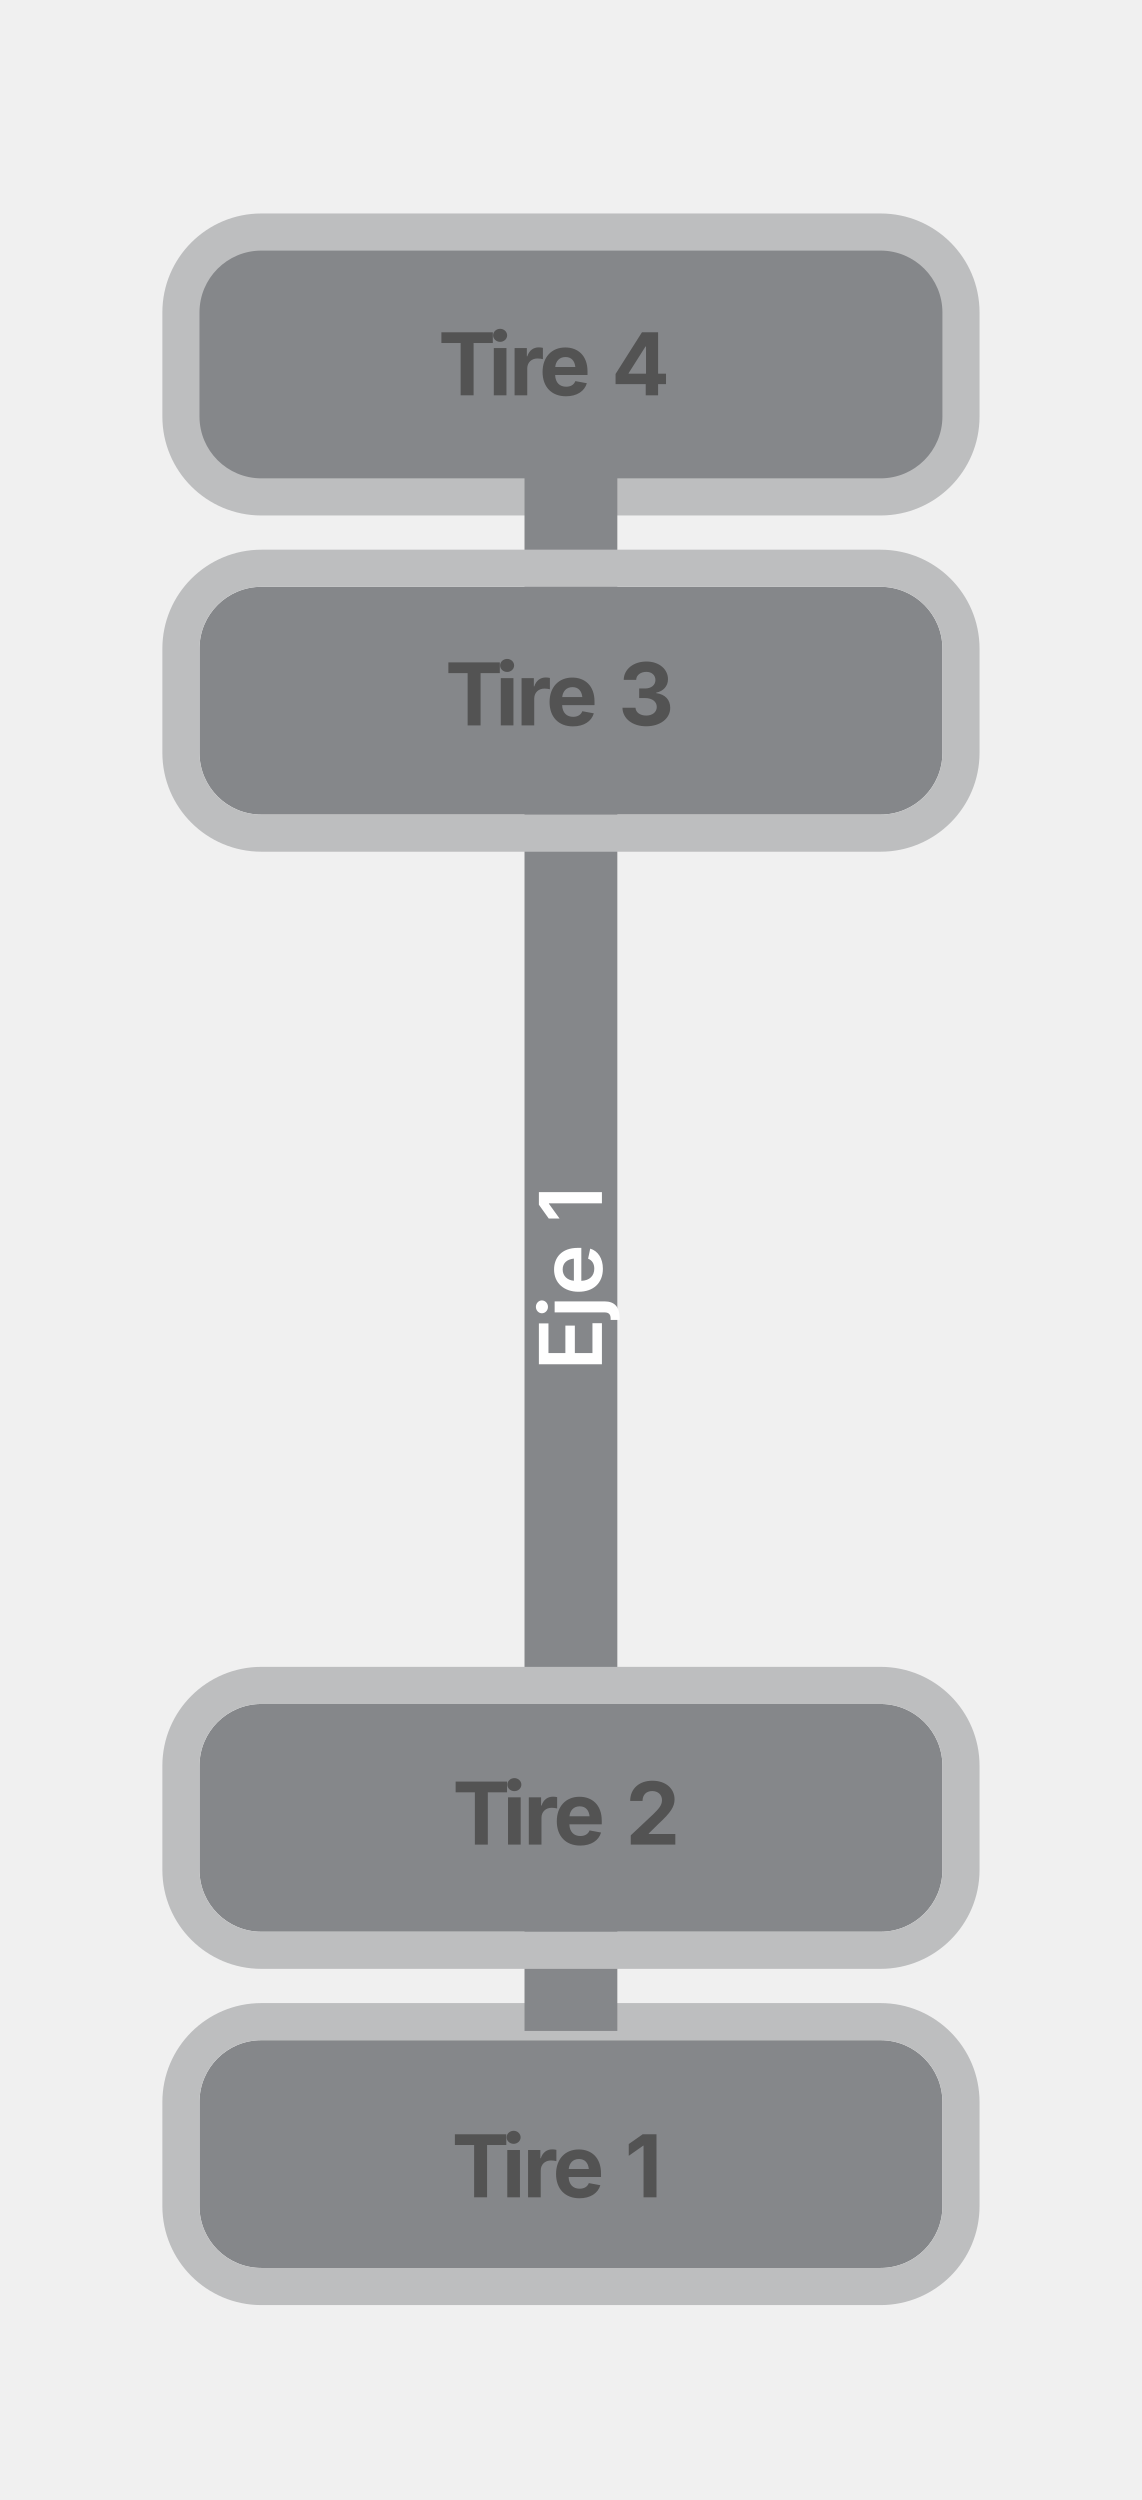
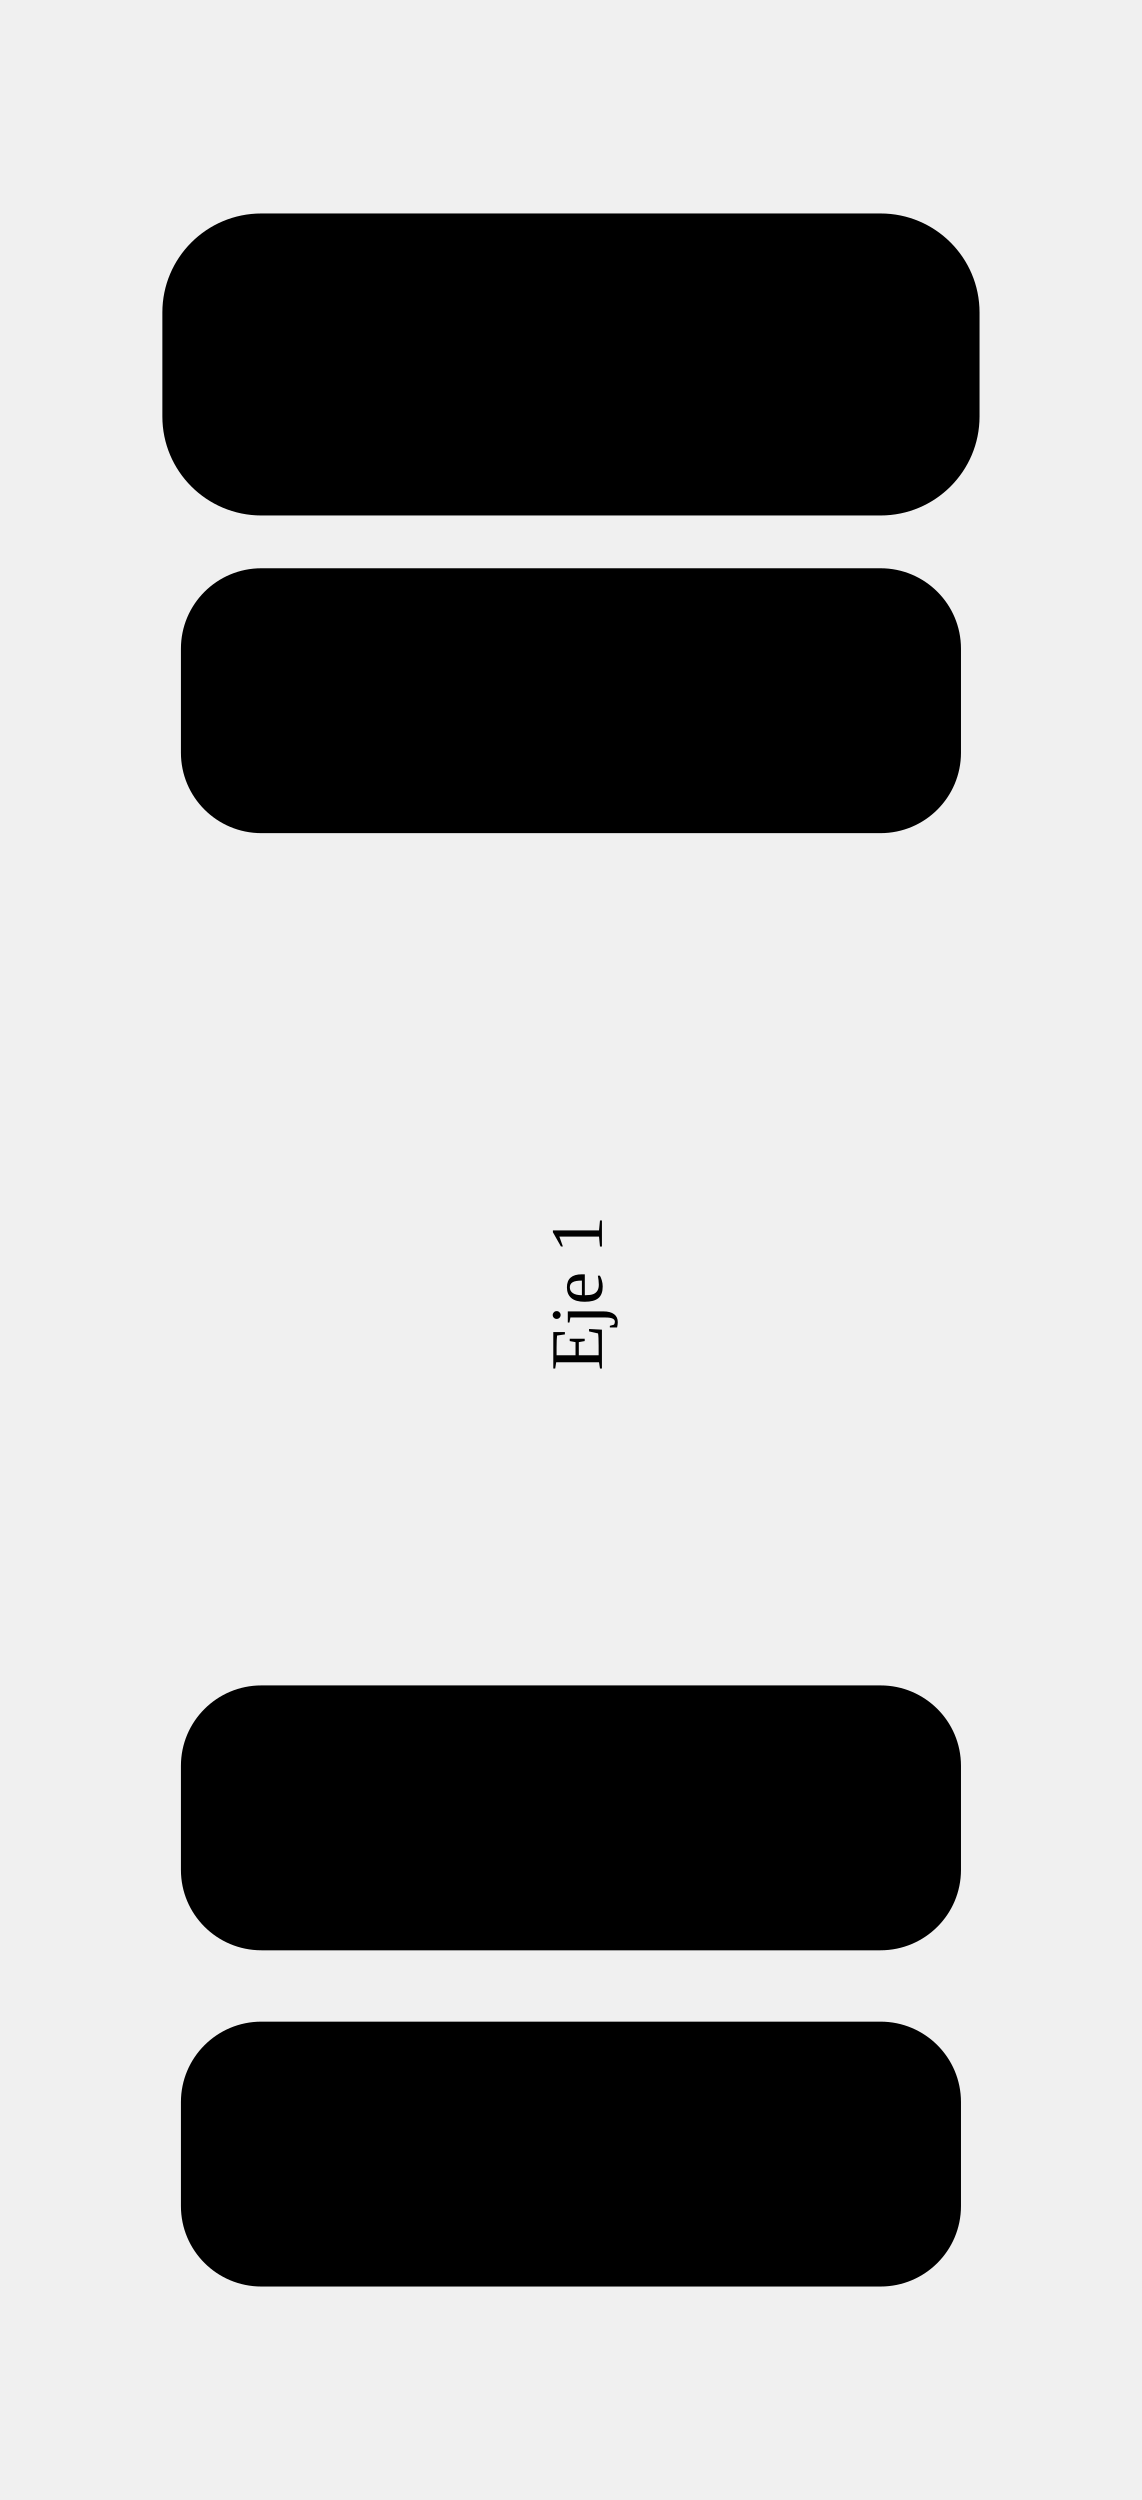
<svg xmlns="http://www.w3.org/2000/svg" id="Layer_1" data-name="Layer 1" viewBox="0 0 184.54 404.04">
-   <defs>
-     <style>.cls-eje1-4-1{fill:#85878a;}.cls-eje1-4-2,.cls-eje1-4-8{fill:none;}.cls-eje1-4-2{stroke:#bdbebf;stroke-linejoin:round;stroke-width:6px;}.cls-eje1-4-3,.cls-eje1-4-4,.cls-eje1-4-9{isolation:isolate;}.cls-eje1-4-4,.cls-eje1-4-9{font-size:14px;}.cls-eje1-4-4{fill:#535353;font-family:SFProDisplay-Bold, SF Pro Display;font-weight:700;}.cls-eje1-4-5{letter-spacing:-0.02em;}.cls-eje1-4-6{letter-spacing:-0.02em;}.cls-eje1-4-7{fill:#bdbebf;}.cls-eje1-4-8{stroke:#85878a;stroke-width:15px;}.cls-eje1-4-9{fill:#fff;font-family:SFProDisplay-Semibold, SF Pro Display;font-weight:600;}</style>
-   </defs>
  <g id="Grupo_1581" data-name="Grupo 1581">
-     <g id="Rectángulo_506" data-name="Rectángulo 506">
-       <rect class="cls-eje1-4-1" x="32.24" y="329.73" width="120.07" height="36.81" rx="10" />
-       <rect class="cls-eje1-4-2" x="29.24" y="326.73" width="126.07" height="42.81" rx="13" />
+     <g id="tyre-1" data-name="Rectángulo 506">
+       <rect class="cls-1" x="32.24" y="329.73" width="120.07" height="36.81" rx="10" />
+       <rect class="cls-2" x="29.24" y="326.73" width="126.07" height="42.81" rx="13" />
    </g>
-     <g id="Tire_1" data-name="Tire 1" class="cls-eje1-4-3">
-       <text class="cls-eje1-4-4" transform="translate(73 355.12)">
-         <tspan class="cls-eje1-4-5">T</tspan>
+     <g id="Tire_1" data-name="Tire 1" class="cls-3">
+       <text class="cls-4" transform="translate(73 355.12)">
+         <tspan class="cls-5">T</tspan>
        <tspan x="8.11" y="0">i</tspan>
-         <tspan class="cls-eje1-4-6" x="11.47" y="0">r</tspan>
+         <tspan class="cls-6" x="11.47" y="0">r</tspan>
        <tspan x="16.32" y="0">e 1</tspan>
      </text>
    </g>
-     <g id="Trazado_5392" data-name="Trazado 5392">
-       <path class="cls-eje1-4-1" d="M142.31,80.31H42.24a13,13,0,0,1-13-13V50.5a13,13,0,0,1,13-13H142.31a13,13,0,0,1,13,13V67.31a13,13,0,0,1-13,13Z" />
-       <path class="cls-eje1-4-7" d="M42.24,40.5a10,10,0,0,0-10,10V67.31a10,10,0,0,0,10,10H142.31a10,10,0,0,0,10-10V50.5a10,10,0,0,0-10-10H42.24m0-6H142.31a16,16,0,0,1,16,16V67.31a16,16,0,0,1-16,16H42.24a16,16,0,0,1-16-16V50.5A16,16,0,0,1,42.24,34.5Z" />
+     <g id="tyre-4" data-name="Trazado 5392">
+       <path class="cls-1" d="M142.31,80.31H42.24a13,13,0,0,1-13-13V50.5a13,13,0,0,1,13-13H142.31a13,13,0,0,1,13,13V67.31a13,13,0,0,1-13,13Z" />
+       <path class="cls-7" d="M42.24,40.5a10,10,0,0,0-10,10V67.31a10,10,0,0,0,10,10H142.31a10,10,0,0,0,10-10V50.5a10,10,0,0,0-10-10H42.24m0-6H142.31a16,16,0,0,1,16,16V67.31a16,16,0,0,1-16,16H42.24a16,16,0,0,1-16-16V50.5A16,16,0,0,1,42.24,34.5Z" />
    </g>
-     <g id="Tire_4" data-name="Tire 4" class="cls-eje1-4-3">
-       <text class="cls-eje1-4-4" transform="translate(70.82 63.89)">
-         <tspan class="cls-eje1-4-5">T</tspan>
+     <g id="Tire_4" data-name="Tire 4" class="cls-3">
+       <text class="cls-4" transform="translate(70.82 63.89)">
+         <tspan class="cls-5">T</tspan>
        <tspan x="8.11" y="0">i</tspan>
-         <tspan class="cls-eje1-4-6" x="11.47" y="0">r</tspan>
+         <tspan class="cls-6" x="11.47" y="0">r</tspan>
        <tspan x="16.32" y="0">e 4</tspan>
      </text>
    </g>
    <g id="Axle">
-       <line id="Línea_46" data-name="Línea 46" class="cls-eje1-4-8" x1="92.27" y1="75.81" x2="92.27" y2="328.23" />
-       <g id="Eje_1" data-name="Eje 1" class="cls-eje1-4-3">
-         <text class="cls-eje1-4-9" transform="translate(97.28 221.52) rotate(-90)">Eje 1</text>
+       <line id="Línea_46" data-name="Línea 46" class="cls-8" x1="92.27" y1="75.81" x2="92.27" y2="328.23" />
+       <g id="Eje_1" data-name="Eje 1" class="cls-3">
+         <text class="cls-9" transform="translate(97.28 221.52) rotate(-90)">Eje 1</text>
      </g>
    </g>
    <g id="Grupo_1371" data-name="Grupo 1371">
-       <g id="Rectángulo_506-2" data-name="Rectángulo 506-2">
-         <rect class="cls-eje1-4-1" x="32.24" y="94.84" width="120.07" height="36.81" rx="10" />
-         <rect class="cls-eje1-4-2" x="29.24" y="91.84" width="126.07" height="42.81" rx="13" />
+       <g id="tyre-3" data-name="Rectángulo 506-2">
+         <rect class="cls-1" x="32.24" y="94.84" width="120.07" height="36.81" rx="10" />
+         <rect class="cls-2" x="29.24" y="91.84" width="126.07" height="42.81" rx="13" />
      </g>
-       <g id="Rectángulo_506-3" data-name="Rectángulo 506-3">
-         <rect class="cls-eje1-4-1" x="32.24" y="275.39" width="120.07" height="36.81" rx="10" />
-         <rect class="cls-eje1-4-2" x="29.24" y="272.39" width="126.07" height="42.81" rx="13" />
+       <g id="tyre-2" data-name="Rectángulo 506-3">
+         <rect class="cls-1" x="32.24" y="275.39" width="120.07" height="36.81" rx="10" />
+         <rect class="cls-2" x="29.24" y="272.39" width="126.07" height="42.81" rx="13" />
      </g>
-       <g id="Tire_3" data-name="Tire 3" class="cls-eje1-4-3">
-         <text class="cls-eje1-4-4" transform="translate(71.95 117.24)">
-           <tspan class="cls-eje1-4-5">T</tspan>
+       <g id="Tire_3" data-name="Tire 3" class="cls-3">
+         <text class="cls-4" transform="translate(71.95 117.24)">
+           <tspan class="cls-5">T</tspan>
          <tspan x="8.11" y="0">i</tspan>
-           <tspan class="cls-eje1-4-6" x="11.47" y="0">r</tspan>
+           <tspan class="cls-6" x="11.47" y="0">r</tspan>
          <tspan x="16.32" y="0">e 3</tspan>
        </text>
      </g>
    </g>
-     <g id="Tire_2" data-name="Tire 2" class="cls-eje1-4-3">
-       <text class="cls-eje1-4-4" transform="translate(73.12 298.12)">
-         <tspan class="cls-eje1-4-5">T</tspan>
+     <g id="Tire_2" data-name="Tire 2" class="cls-3">
+       <text class="cls-4" transform="translate(73.12 298.12)">
+         <tspan class="cls-5">T</tspan>
        <tspan x="8.11" y="0">i</tspan>
-         <tspan class="cls-eje1-4-6" x="11.47" y="0">r</tspan>
+         <tspan class="cls-6" x="11.47" y="0">r</tspan>
        <tspan x="16.32" y="0">e 2</tspan>
      </text>
    </g>
  </g>
</svg>
